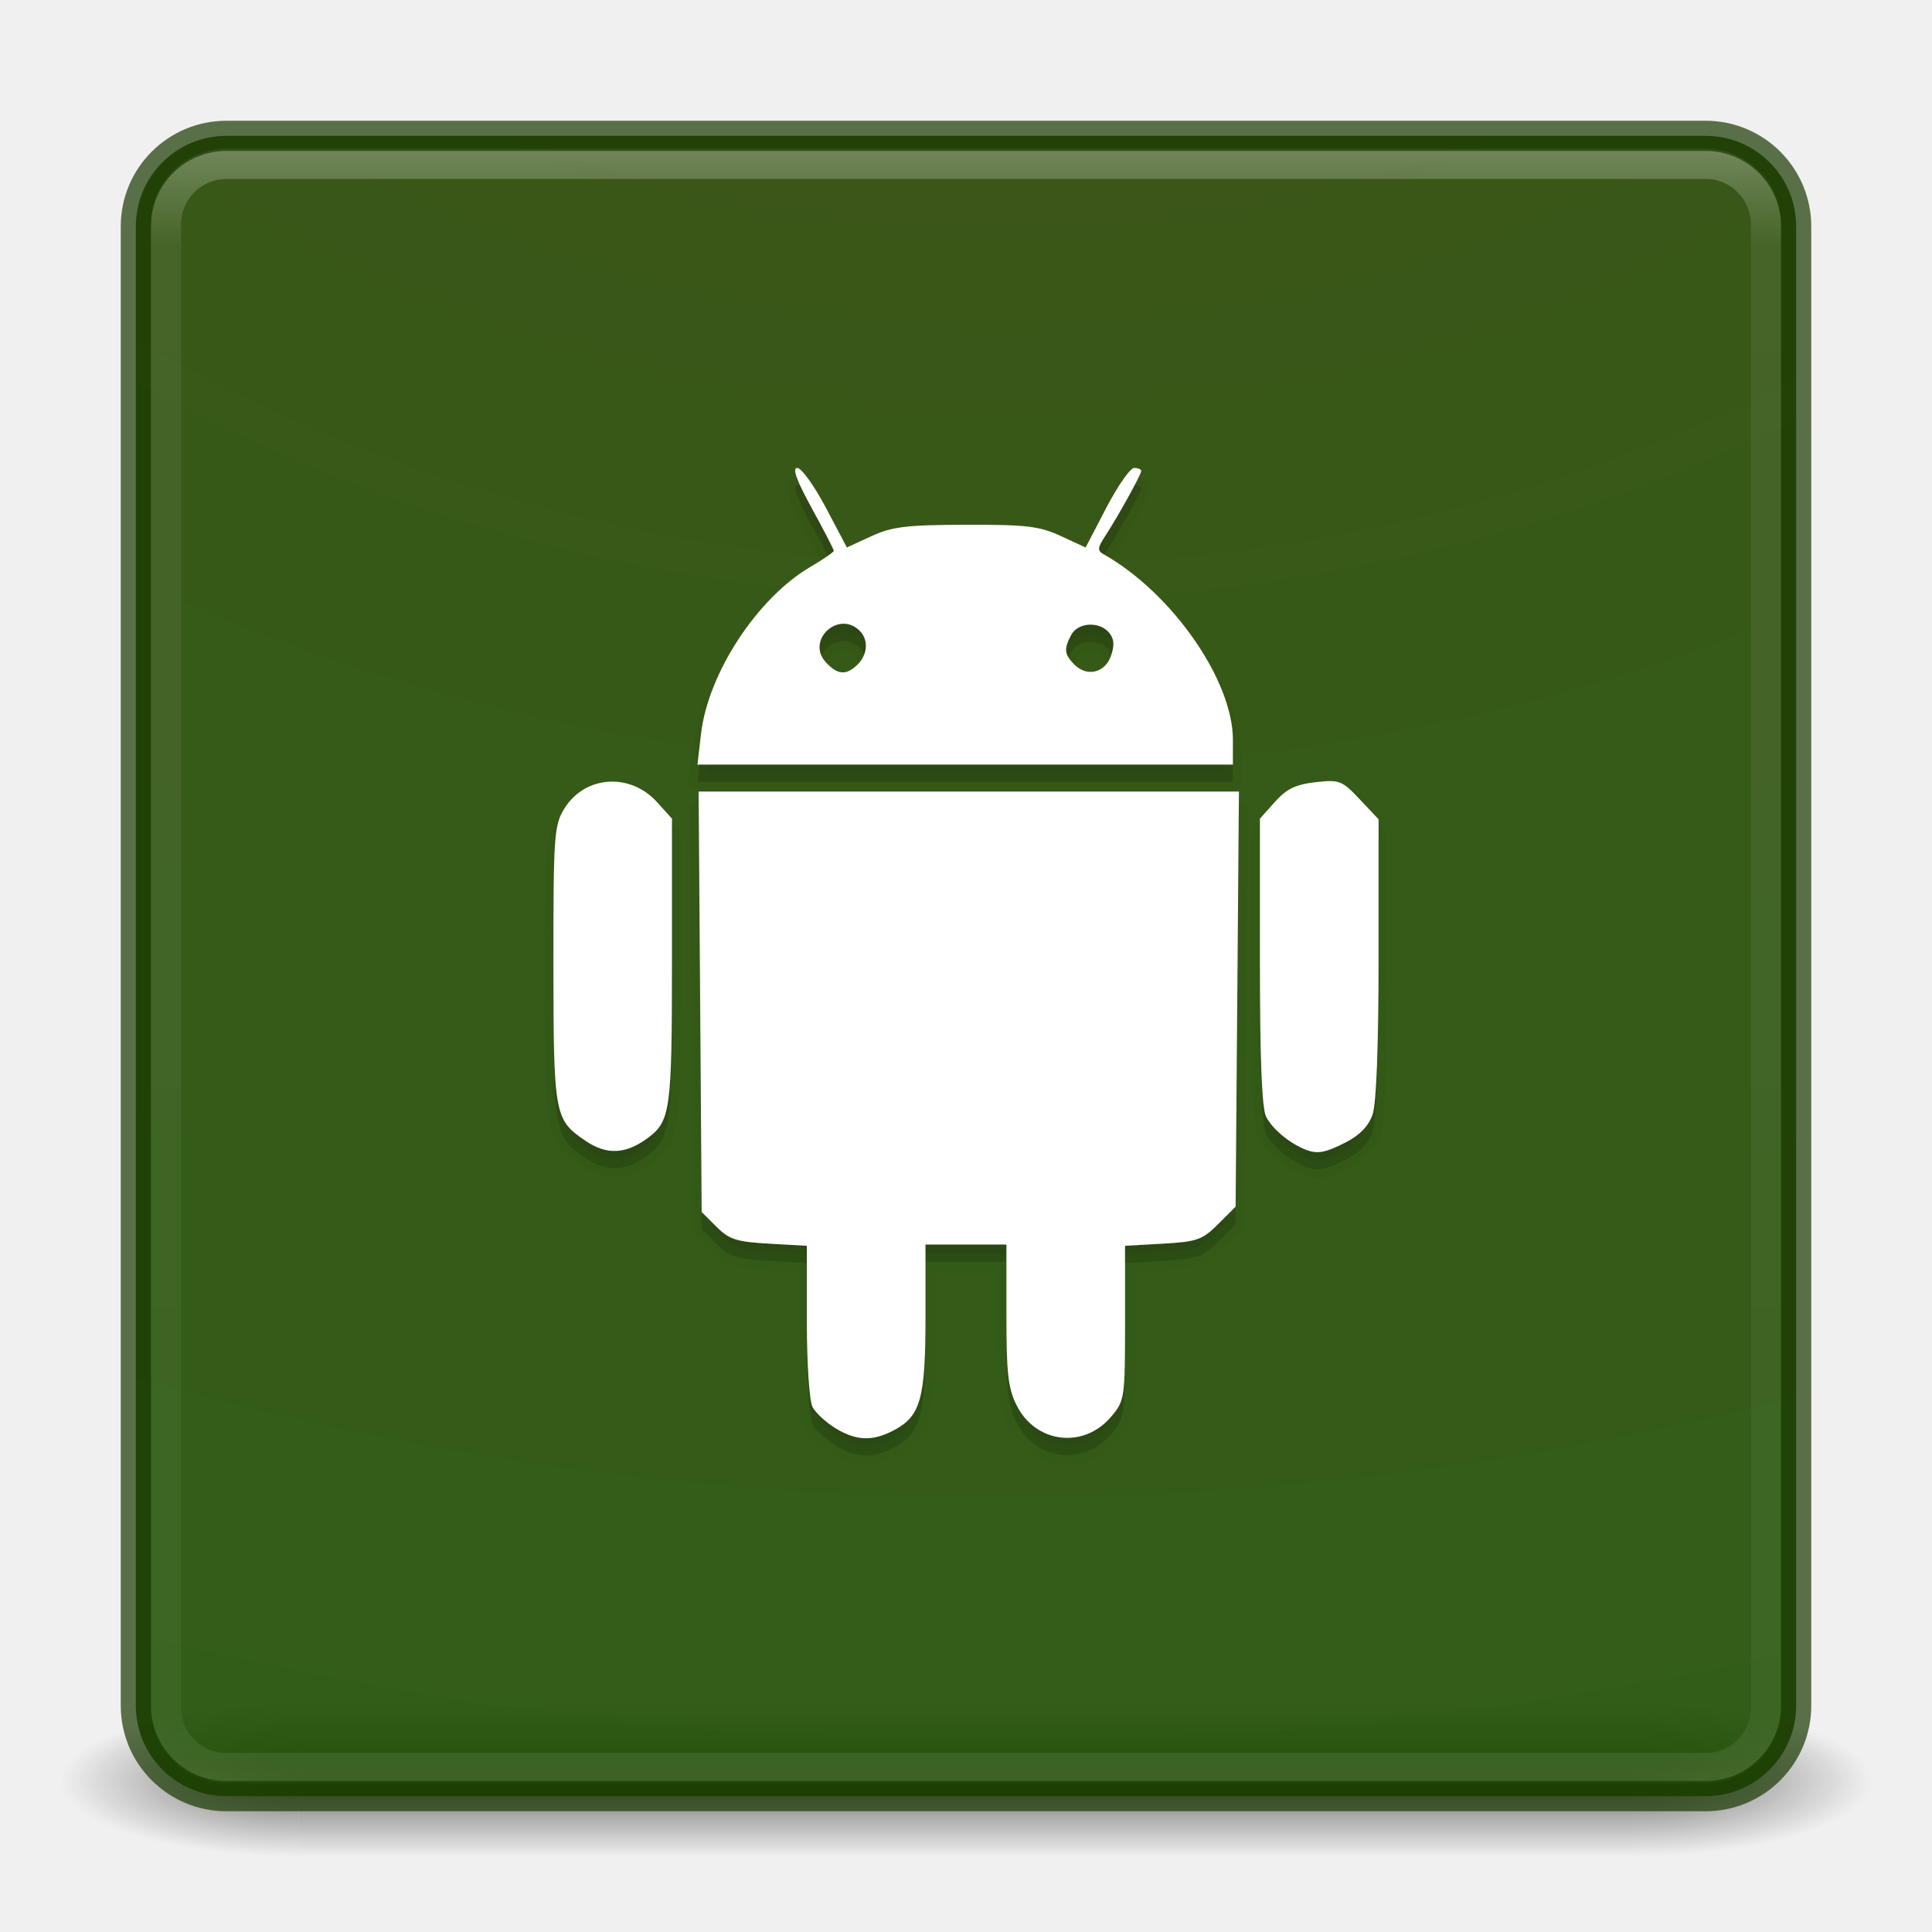
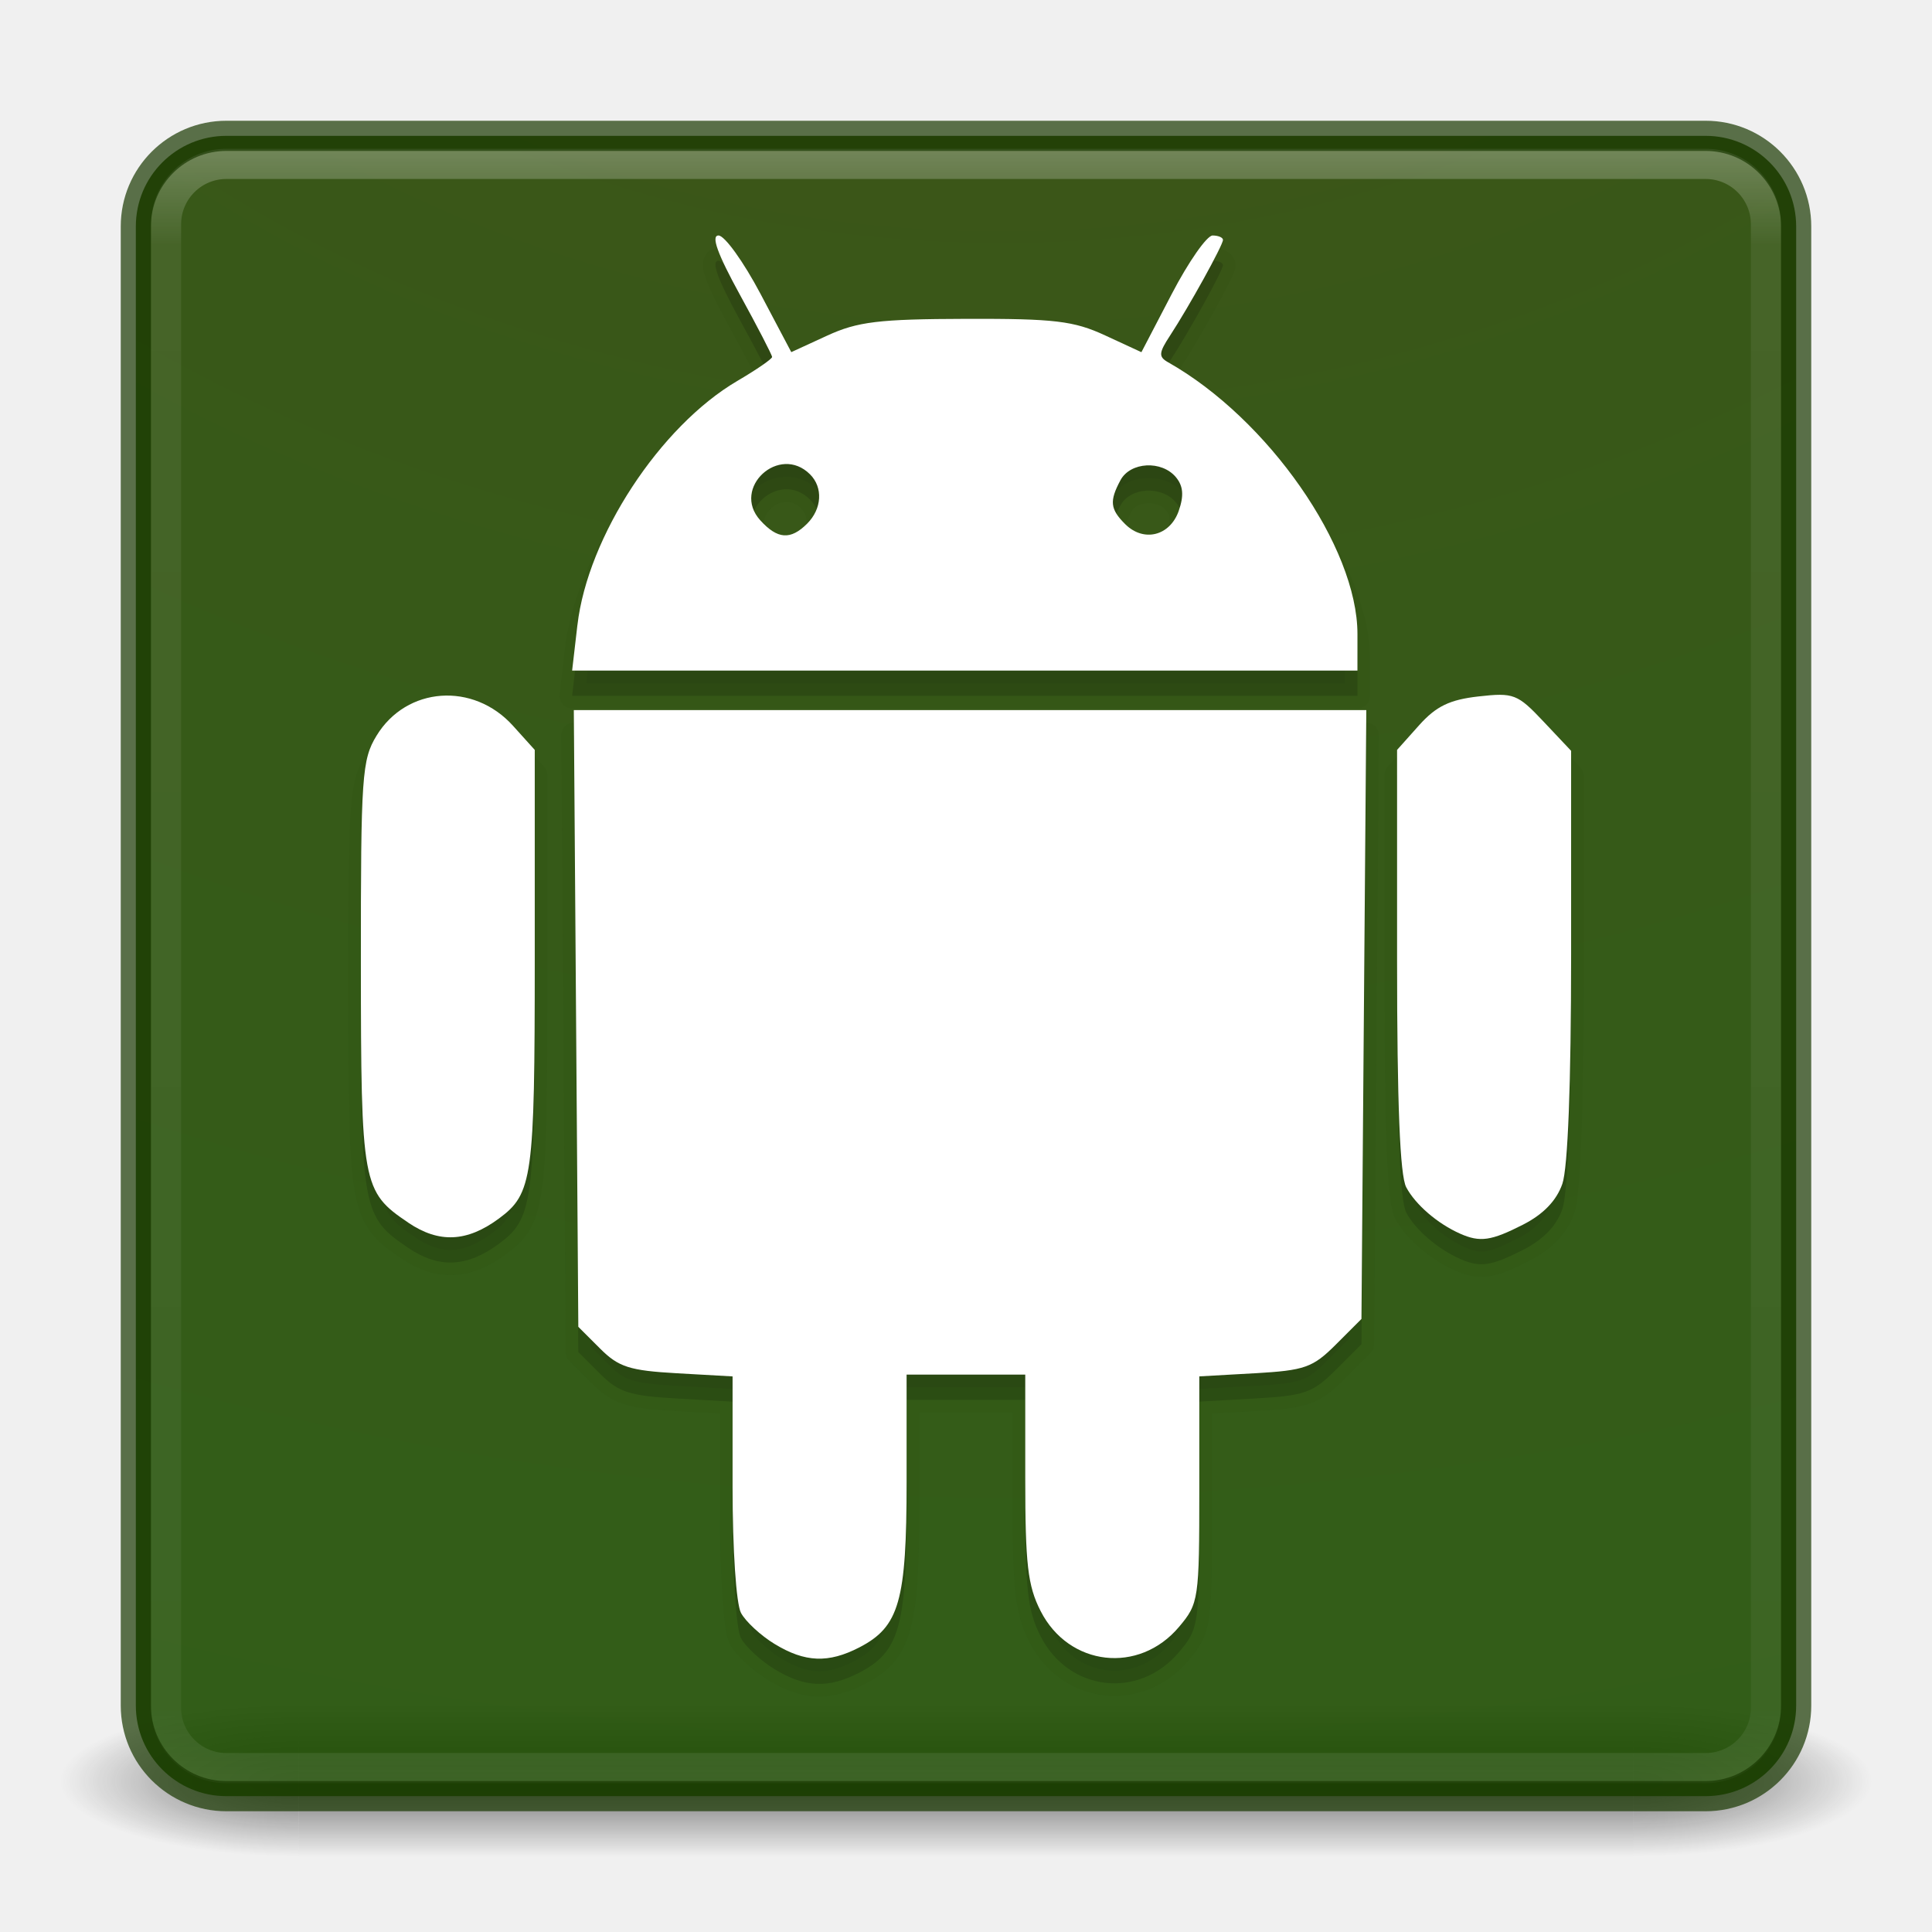
<svg xmlns="http://www.w3.org/2000/svg" xmlns:xlink="http://www.w3.org/1999/xlink" version="1.1" width="64" height="64" id="svg4161">
  <defs id="defs4163">
    <linearGradient x1="20" y1="26" x2="20" y2="13" id="linearGradient4069" xlink:href="#linearGradient3680-6-6-6-3-7-1" gradientUnits="userSpaceOnUse" gradientTransform="matrix(1.326882,0,0,1.326882,-0.399219,-0.2324859)" />
    <linearGradient id="linearGradient3680-6-6-6-3-7-1">
      <stop id="stop3682-4-6-1-3-7-7" style="stop-color:#dcdcdc;stop-opacity:1" offset="0" />
      <stop id="stop3684-8-5-8-0-2-6" style="stop-color:#ffffff;stop-opacity:1" offset="1" />
    </linearGradient>
    <linearGradient x1="24" y1="5" x2="24" y2="43" id="linearGradient3180" xlink:href="#linearGradient3924-2-2-5-8" gradientUnits="userSpaceOnUse" gradientTransform="matrix(1.432432,0,0,1.436283,-2.378381,-2.470778)" />
    <linearGradient id="linearGradient3924-2-2-5-8">
      <stop id="stop3926-9-4-9-6" style="stop-color:#ffffff;stop-opacity:1" offset="0" />
      <stop id="stop3928-9-8-6-5" style="stop-color:#ffffff;stop-opacity:0.235" offset="0.063" />
      <stop id="stop3930-3-5-1-7" style="stop-color:#ffffff;stop-opacity:0.157" offset="0.951" />
      <stop id="stop3932-8-0-4-8" style="stop-color:#ffffff;stop-opacity:0.392" offset="1" />
    </linearGradient>
    <radialGradient cx="7.118" cy="9.957" r="12.672" fx="7.118" fy="9.957" id="radialGradient3988-3" xlink:href="#linearGradient2867-449-88-871-390-598-476-591-434-148-57-177-8-3-3-6-4-8-8-8-5-7" gradientUnits="userSpaceOnUse" gradientTransform="matrix(0,12.89009,-15.82491,0,190.7424,-113.0978)" />
    <linearGradient id="linearGradient2867-449-88-871-390-598-476-591-434-148-57-177-8-3-3-6-4-8-8-8-5-7">
      <stop id="stop3750-1-0-7-6-6-1-3-9-3-9" style="stop-color:#304000;stop-opacity:1;" offset="0" />
      <stop id="stop3752-3-7-4-0-32-8-923-0-7-0" style="stop-color:#224800;stop-opacity:1;" offset="0.262" />
      <stop id="stop3754-1-8-5-2-7-6-7-1-9-1" style="stop-color:#195100;stop-opacity:1;" offset="0.705" />
      <stop id="stop3756-1-6-2-6-6-1-96-6-0-1" style="stop-color:#000000;stop-opacity:1;" offset="1" />
    </linearGradient>
    <radialGradient cx="4.993" cy="43.5" r="2.5" fx="4.993" fy="43.5" id="radialGradient3337-2-2" xlink:href="#linearGradient3688-166-749-4-0-3-8" gradientUnits="userSpaceOnUse" gradientTransform="matrix(2.003784,0,0,1.4,27.98813,-17.4)" />
    <linearGradient id="linearGradient3688-166-749-4-0-3-8">
      <stop id="stop2883-4-0-1-8" style="stop-color:#181818;stop-opacity:1" offset="0" />
      <stop id="stop2885-9-2-9-6" style="stop-color:#181818;stop-opacity:0" offset="1" />
    </linearGradient>
    <radialGradient cx="4.993" cy="43.5" r="2.5" fx="4.993" fy="43.5" id="radialGradient3339-1-4" xlink:href="#linearGradient3688-464-309-9-2-4-2" gradientUnits="userSpaceOnUse" gradientTransform="matrix(2.003784,0,0,1.4,-20.01187,-104.4)" />
    <linearGradient id="linearGradient3688-464-309-9-2-4-2">
      <stop id="stop2889-7-9-6-9" style="stop-color:#181818;stop-opacity:1" offset="0" />
      <stop id="stop2891-6-6-1-7" style="stop-color:#181818;stop-opacity:0" offset="1" />
    </linearGradient>
    <linearGradient id="linearGradient3702-501-757-8-4-1-1">
      <stop id="stop2895-8-9-9-1" style="stop-color:#181818;stop-opacity:0" offset="0" />
      <stop id="stop2897-7-8-7-7" style="stop-color:#181818;stop-opacity:1" offset="0.5" />
      <stop id="stop2899-4-5-1-5" style="stop-color:#181818;stop-opacity:0" offset="1" />
    </linearGradient>
    <linearGradient x1="25.058" y1="47.028" x2="25.058" y2="39.999" id="linearGradient4159" xlink:href="#linearGradient3702-501-757-8-4-1-1" gradientUnits="userSpaceOnUse" />
    <linearGradient xlink:href="#linearGradient3924-2-2-5-8" id="linearGradient7117" gradientUnits="userSpaceOnUse" gradientTransform="matrix(1.432432,0,0,1.436283,-2.378381,-2.470778)" x1="24" y1="5" x2="24" y2="43" />
    <radialGradient xlink:href="#linearGradient2867-449-88-871-390-598-476-591-434-148-57-177-8-3-3-6-4-8-8-8-5-7" id="radialGradient7120" gradientUnits="userSpaceOnUse" gradientTransform="matrix(0,12.89009,-15.82491,0,190.7424,-113.0978)" cx="7.118" cy="9.957" fx="7.118" fy="9.957" r="12.672" />
    <linearGradient xlink:href="#linearGradient3702-501-757-8-4-1-1" id="linearGradient7641" gradientUnits="userSpaceOnUse" x1="25.058" y1="47.028" x2="25.058" y2="39.999" gradientTransform="matrix(1.57895,0,0,0.7142857,-5.894751,27.92857)" />
    <radialGradient xlink:href="#linearGradient3688-464-309-9-2-4-2" id="radialGradient7644" gradientUnits="userSpaceOnUse" gradientTransform="matrix(3.163875,0,0,1,-25.703,-102.5)" cx="4.993" cy="43.5" fx="4.993" fy="43.5" r="2.5" />
    <radialGradient xlink:href="#linearGradient3688-166-749-4-0-3-8" id="radialGradient7647" gradientUnits="userSpaceOnUse" gradientTransform="matrix(3.163875,0,0,1,38.29711,15.5)" cx="4.993" cy="43.5" fx="4.993" fy="43.5" r="2.5" />
  </defs>
  <rect width="7.895" height="5" x="54.105" y="56.5" id="rect2801-5-5-7-9" style="opacity:0.6;fill:url(#radialGradient7647);fill-opacity:1;stroke:none" />
  <rect width="7.895" height="5" x="-9.895" y="-61.5" transform="scale(-1,-1)" id="rect3696-3-0-3-7" style="opacity:0.6;fill:url(#radialGradient7644);fill-opacity:1;stroke:none" />
  <rect width="44.211" height="5" x="9.895" y="56.5" id="rect3700-5-6-8-4" style="opacity:0.6;fill:url(#linearGradient7641);fill-opacity:1;stroke:none" />
  <rect style="opacity:0.9;color:#000000;fill:url(#radialGradient7120);fill-opacity:1;fill-rule:nonzero;stroke:none;stroke-width:1;marker:none;visibility:visible;display:inline;overflow:visible;enable-background:accumulate" id="rect5505-21-3-8-5-2" y="4.5" x="4.5" ry="3" rx="3" height="55" width="55" />
  <rect style="opacity:0.3;fill:none;stroke:url(#linearGradient7117);stroke-width:1;stroke-linecap:round;stroke-linejoin:round;stroke-miterlimit:4;stroke-opacity:1;stroke-dasharray:none;stroke-dashoffset:0" id="rect6741-5-0-2-3" y="5.429" x="5.5" ry="2" rx="2" height="53.142" width="53" />
  <rect style="opacity:0.7;color:#000000;fill:none;stroke:#183800;stroke-width:1;stroke-linecap:round;stroke-linejoin:round;stroke-miterlimit:4;stroke-opacity:1;stroke-dasharray:none;stroke-dashoffset:0;marker:none;visibility:visible;display:inline;overflow:visible;enable-background:accumulate" id="rect5505-21-3-8-9-1-1" y="4.5" x="4.5" ry="3" rx="3" height="55" width="55" />
-   <g style="display:inline" id="g5006" transform="matrix(0.5699653,0,0,0.5699653,-4.47777,-6.616212)">
+   <g style="display:inline" id="g5006" transform="matrix(0.8359491,0,0,0.8359491,-21.50073,-24.6371)">
    <g transform="translate(4.6088028e-7,1.000116)" id="g4904-9-2" style="opacity:0.07;fill:#000000;fill-opacity:1;stroke:#183800;stroke-linecap:round;stroke-linejoin:round;stroke-opacity:1;display:inline">
      <path style="fill:#000000;fill-opacity:1;stroke:#183800;stroke-linecap:round;stroke-linejoin:round;stroke-opacity:1;display:inline" d="m 56.415,94.618 c -0.549,-0.335 -1.149,-0.889 -1.332,-1.232 -0.19,-0.355 -0.333,-2.506 -0.333,-4.997 l 0,-4.374 -2.198,-0.124 c -1.888,-0.107 -2.319,-0.245 -3.056,-0.983 l -0.859,-0.858 -0.089,-12.219 -0.089,-12.219 15.702,0 15.702,0 -0.096,12.063 -0.096,12.063 -1.014,1.014 c -0.914,0.914 -1.232,1.026 -3.213,1.138 l -2.199,0.124 0,4.486 c 0,4.356 -0.023,4.514 -0.803,5.44 -1.586,1.885 -4.365,1.569 -5.484,-0.625 -0.513,-1.005 -0.61,-1.852 -0.61,-5.284 l 0,-4.088 -2.351,0 -2.351,0 0,4.248 c 0,4.73 -0.289,5.744 -1.871,6.562 -1.228,0.635 -2.157,0.598 -3.36,-0.136 l 0,0 z" id="path4815-8-5" />
      <path style="fill:#000000;fill-opacity:1;stroke:#183800;stroke-linecap:round;stroke-linejoin:round;stroke-opacity:1;display:inline" d="m 48.602,54.242 c 0.406,-3.503 3.273,-7.88 6.34,-9.677 0.756,-0.443 1.374,-0.869 1.374,-0.947 0,-0.078 -0.577,-1.193 -1.282,-2.478 -0.884,-1.611 -1.145,-2.336 -0.841,-2.336 0.243,0 0.991,1.04 1.663,2.311 l 1.221,2.311 1.422,-0.654 c 1.204,-0.554 2.045,-0.656 5.497,-0.665 3.509,-0.01 4.275,0.081 5.515,0.655 l 1.44,0.666 1.205,-2.312 c 0.663,-1.271 1.39,-2.312 1.616,-2.312 0.226,0 0.411,0.079 0.411,0.175 0,0.209 -1.352,2.654 -2.095,3.788 -0.452,0.689 -0.463,0.844 -0.079,1.061 3.963,2.24 7.503,7.321 7.503,10.768 l 0,1.45 -15.56,0 -15.56,0 0.209,-1.803 z m 9.103,-4.019 c 0.587,-0.587 0.637,-1.432 0.116,-1.953 -1.218,-1.218 -3.13,0.541 -1.976,1.817 0.684,0.756 1.201,0.794 1.86,0.136 z m 14.725,-0.507 c 0.211,-0.602 0.179,-0.983 -0.11,-1.332 -0.563,-0.679 -1.808,-0.612 -2.199,0.117 -0.443,0.828 -0.41,1.145 0.185,1.739 0.731,0.731 1.775,0.474 2.125,-0.524 l 0,0 z" id="path4817-0-3" />
      <path style="fill:#000000;fill-opacity:1;stroke:#183800;stroke-linecap:round;stroke-linejoin:round;stroke-opacity:1;display:inline" d="m 83.579,78.358 c -0.894,-0.396 -1.769,-1.15 -2.134,-1.838 -0.249,-0.469 -0.363,-3.302 -0.363,-9.008 l 0,-8.323 0.872,-0.976 c 0.673,-0.753 1.211,-1.014 2.354,-1.143 1.394,-0.157 1.546,-0.099 2.576,0.994 l 1.095,1.161 0,8.081 c 0,5.115 -0.128,8.448 -0.348,9.08 -0.231,0.664 -0.753,1.205 -1.555,1.614 -1.267,0.646 -1.705,0.709 -2.496,0.359 l 0,0 z" id="path4819-0-1" />
      <path style="fill:#000000;fill-opacity:1;stroke:#183800;stroke-linecap:round;stroke-linejoin:round;stroke-opacity:1;display:inline" d="m 41.901,77.923 c -1.829,-1.234 -1.876,-1.492 -1.88,-10.28 -0.003,-7.441 0.04,-8.065 0.622,-9.02 1.186,-1.945 3.832,-2.136 5.406,-0.39 l 0.862,0.956 0,8.288 c 0,8.682 -0.085,9.295 -1.42,10.282 -1.266,0.935 -2.374,0.986 -3.591,0.165 l 0,0 z" id="path4821-9-6" />
    </g>
    <g transform="translate(0,1.000116)" id="g4904-9" style="opacity:0.15;fill:#000000;fill-opacity:1;display:inline">
      <path style="fill:#000000;fill-opacity:1;stroke:none;display:inline" d="m 56.415,94.618 c -0.549,-0.335 -1.149,-0.889 -1.332,-1.232 -0.19,-0.355 -0.333,-2.506 -0.333,-4.997 l 0,-4.374 -2.198,-0.124 c -1.888,-0.107 -2.319,-0.245 -3.056,-0.983 l -0.859,-0.858 -0.089,-12.219 -0.089,-12.219 15.702,0 15.702,0 -0.096,12.063 -0.096,12.063 -1.014,1.014 c -0.914,0.914 -1.232,1.026 -3.213,1.138 l -2.199,0.124 0,4.486 c 0,4.356 -0.023,4.514 -0.803,5.44 -1.586,1.885 -4.365,1.569 -5.484,-0.625 -0.513,-1.005 -0.61,-1.852 -0.61,-5.284 l 0,-4.088 -2.351,0 -2.351,0 0,4.248 c 0,4.73 -0.289,5.744 -1.871,6.562 -1.228,0.635 -2.157,0.598 -3.36,-0.136 l 0,0 z" id="path4815-8" />
      <path style="fill:#000000;fill-opacity:1;stroke:none;display:inline" d="m 48.602,54.242 c 0.406,-3.503 3.273,-7.88 6.34,-9.677 0.756,-0.443 1.374,-0.869 1.374,-0.947 0,-0.078 -0.577,-1.193 -1.282,-2.478 -0.884,-1.611 -1.145,-2.336 -0.841,-2.336 0.243,0 0.991,1.04 1.663,2.311 l 1.221,2.311 1.422,-0.654 c 1.204,-0.554 2.045,-0.656 5.497,-0.665 3.509,-0.01 4.275,0.081 5.515,0.655 l 1.44,0.666 1.205,-2.312 c 0.663,-1.271 1.39,-2.312 1.616,-2.312 0.226,0 0.411,0.079 0.411,0.175 0,0.209 -1.352,2.654 -2.095,3.788 -0.452,0.689 -0.463,0.844 -0.079,1.061 3.963,2.24 7.503,7.321 7.503,10.768 l 0,1.45 -15.56,0 -15.56,0 0.209,-1.803 z m 9.103,-4.019 c 0.587,-0.587 0.637,-1.432 0.116,-1.953 -1.218,-1.218 -3.13,0.541 -1.976,1.817 0.684,0.756 1.201,0.794 1.86,0.136 z m 14.725,-0.507 c 0.211,-0.602 0.179,-0.983 -0.11,-1.332 -0.563,-0.679 -1.808,-0.612 -2.199,0.117 -0.443,0.828 -0.41,1.145 0.185,1.739 0.731,0.731 1.775,0.474 2.125,-0.524 l 0,0 z" id="path4817-0" />
      <path style="fill:#000000;fill-opacity:1;stroke:none;display:inline" d="m 83.579,78.358 c -0.894,-0.396 -1.769,-1.15 -2.134,-1.838 -0.249,-0.469 -0.363,-3.302 -0.363,-9.008 l 0,-8.323 0.872,-0.976 c 0.673,-0.753 1.211,-1.014 2.354,-1.143 1.394,-0.157 1.546,-0.099 2.576,0.994 l 1.095,1.161 0,8.081 c 0,5.115 -0.128,8.448 -0.348,9.08 -0.231,0.664 -0.753,1.205 -1.555,1.614 -1.267,0.646 -1.705,0.709 -2.496,0.359 l 0,0 z" id="path4819-0" />
      <path style="fill:#000000;fill-opacity:1;stroke:none;display:inline" d="m 41.901,77.923 c -1.829,-1.234 -1.876,-1.492 -1.88,-10.28 -0.003,-7.441 0.04,-8.065 0.622,-9.02 1.186,-1.945 3.832,-2.136 5.406,-0.39 l 0.862,0.956 0,8.288 c 0,8.682 -0.085,9.295 -1.42,10.282 -1.266,0.935 -2.374,0.986 -3.591,0.165 l 0,0 z" id="path4821-9" />
    </g>
    <g id="g4904">
      <path style="fill:#ffffff;fill-opacity:1;stroke:none;display:inline" d="m 56.415,94.618 c -0.549,-0.335 -1.149,-0.889 -1.332,-1.232 -0.19,-0.355 -0.333,-2.506 -0.333,-4.997 l 0,-4.374 -2.198,-0.124 c -1.888,-0.107 -2.319,-0.245 -3.056,-0.983 l -0.859,-0.858 -0.089,-12.219 -0.089,-12.219 15.702,0 15.702,0 -0.096,12.063 -0.096,12.063 -1.014,1.014 c -0.914,0.914 -1.232,1.026 -3.213,1.138 l -2.199,0.124 0,4.486 c 0,4.356 -0.023,4.514 -0.803,5.44 -1.586,1.885 -4.365,1.569 -5.484,-0.625 -0.513,-1.005 -0.61,-1.852 -0.61,-5.284 l 0,-4.088 -2.351,0 -2.351,0 0,4.248 c 0,4.73 -0.289,5.744 -1.871,6.562 -1.228,0.635 -2.157,0.598 -3.36,-0.136 l 0,0 z" id="path4815" />
      <path style="fill:#ffffff;fill-opacity:1;stroke:none;display:inline" d="m 48.602,54.242 c 0.406,-3.503 3.273,-7.88 6.34,-9.677 0.756,-0.443 1.374,-0.869 1.374,-0.947 0,-0.078 -0.577,-1.193 -1.282,-2.478 -0.884,-1.611 -1.145,-2.336 -0.841,-2.336 0.243,0 0.991,1.04 1.663,2.311 l 1.221,2.311 1.422,-0.654 c 1.204,-0.554 2.045,-0.656 5.497,-0.665 3.509,-0.01 4.275,0.081 5.515,0.655 l 1.44,0.666 1.205,-2.312 c 0.663,-1.271 1.39,-2.312 1.616,-2.312 0.226,0 0.411,0.079 0.411,0.175 0,0.209 -1.352,2.654 -2.095,3.788 -0.452,0.689 -0.463,0.844 -0.079,1.061 3.963,2.24 7.503,7.321 7.503,10.768 l 0,1.45 -15.56,0 -15.56,0 0.209,-1.803 z m 9.103,-4.019 c 0.587,-0.587 0.637,-1.432 0.116,-1.953 -1.218,-1.218 -3.13,0.541 -1.976,1.817 0.684,0.756 1.201,0.794 1.86,0.136 z m 14.725,-0.507 c 0.211,-0.602 0.179,-0.983 -0.11,-1.332 -0.563,-0.679 -1.808,-0.612 -2.199,0.117 -0.443,0.828 -0.41,1.145 0.185,1.739 0.731,0.731 1.775,0.474 2.125,-0.524 l 0,0 z" id="path4817" />
      <path style="fill:#ffffff;fill-opacity:1;stroke:none;display:inline" d="m 83.579,78.358 c -0.894,-0.396 -1.769,-1.15 -2.134,-1.838 -0.249,-0.469 -0.363,-3.302 -0.363,-9.008 l 0,-8.323 0.872,-0.976 c 0.673,-0.753 1.211,-1.014 2.354,-1.143 1.394,-0.157 1.546,-0.099 2.576,0.994 l 1.095,1.161 0,8.081 c 0,5.115 -0.128,8.448 -0.348,9.08 -0.231,0.664 -0.753,1.205 -1.555,1.614 -1.267,0.646 -1.705,0.709 -2.496,0.359 l 0,0 z" id="path4819" />
      <path style="fill:#ffffff;fill-opacity:1;stroke:none;display:inline" d="m 41.901,77.923 c -1.829,-1.234 -1.876,-1.492 -1.88,-10.28 -0.003,-7.441 0.04,-8.065 0.622,-9.02 1.186,-1.945 3.832,-2.136 5.406,-0.39 l 0.862,0.956 0,8.288 c 0,8.682 -0.085,9.295 -1.42,10.282 -1.266,0.935 -2.374,0.986 -3.591,0.165 l 0,0 z" id="path4821" />
    </g>
  </g>
</svg>
